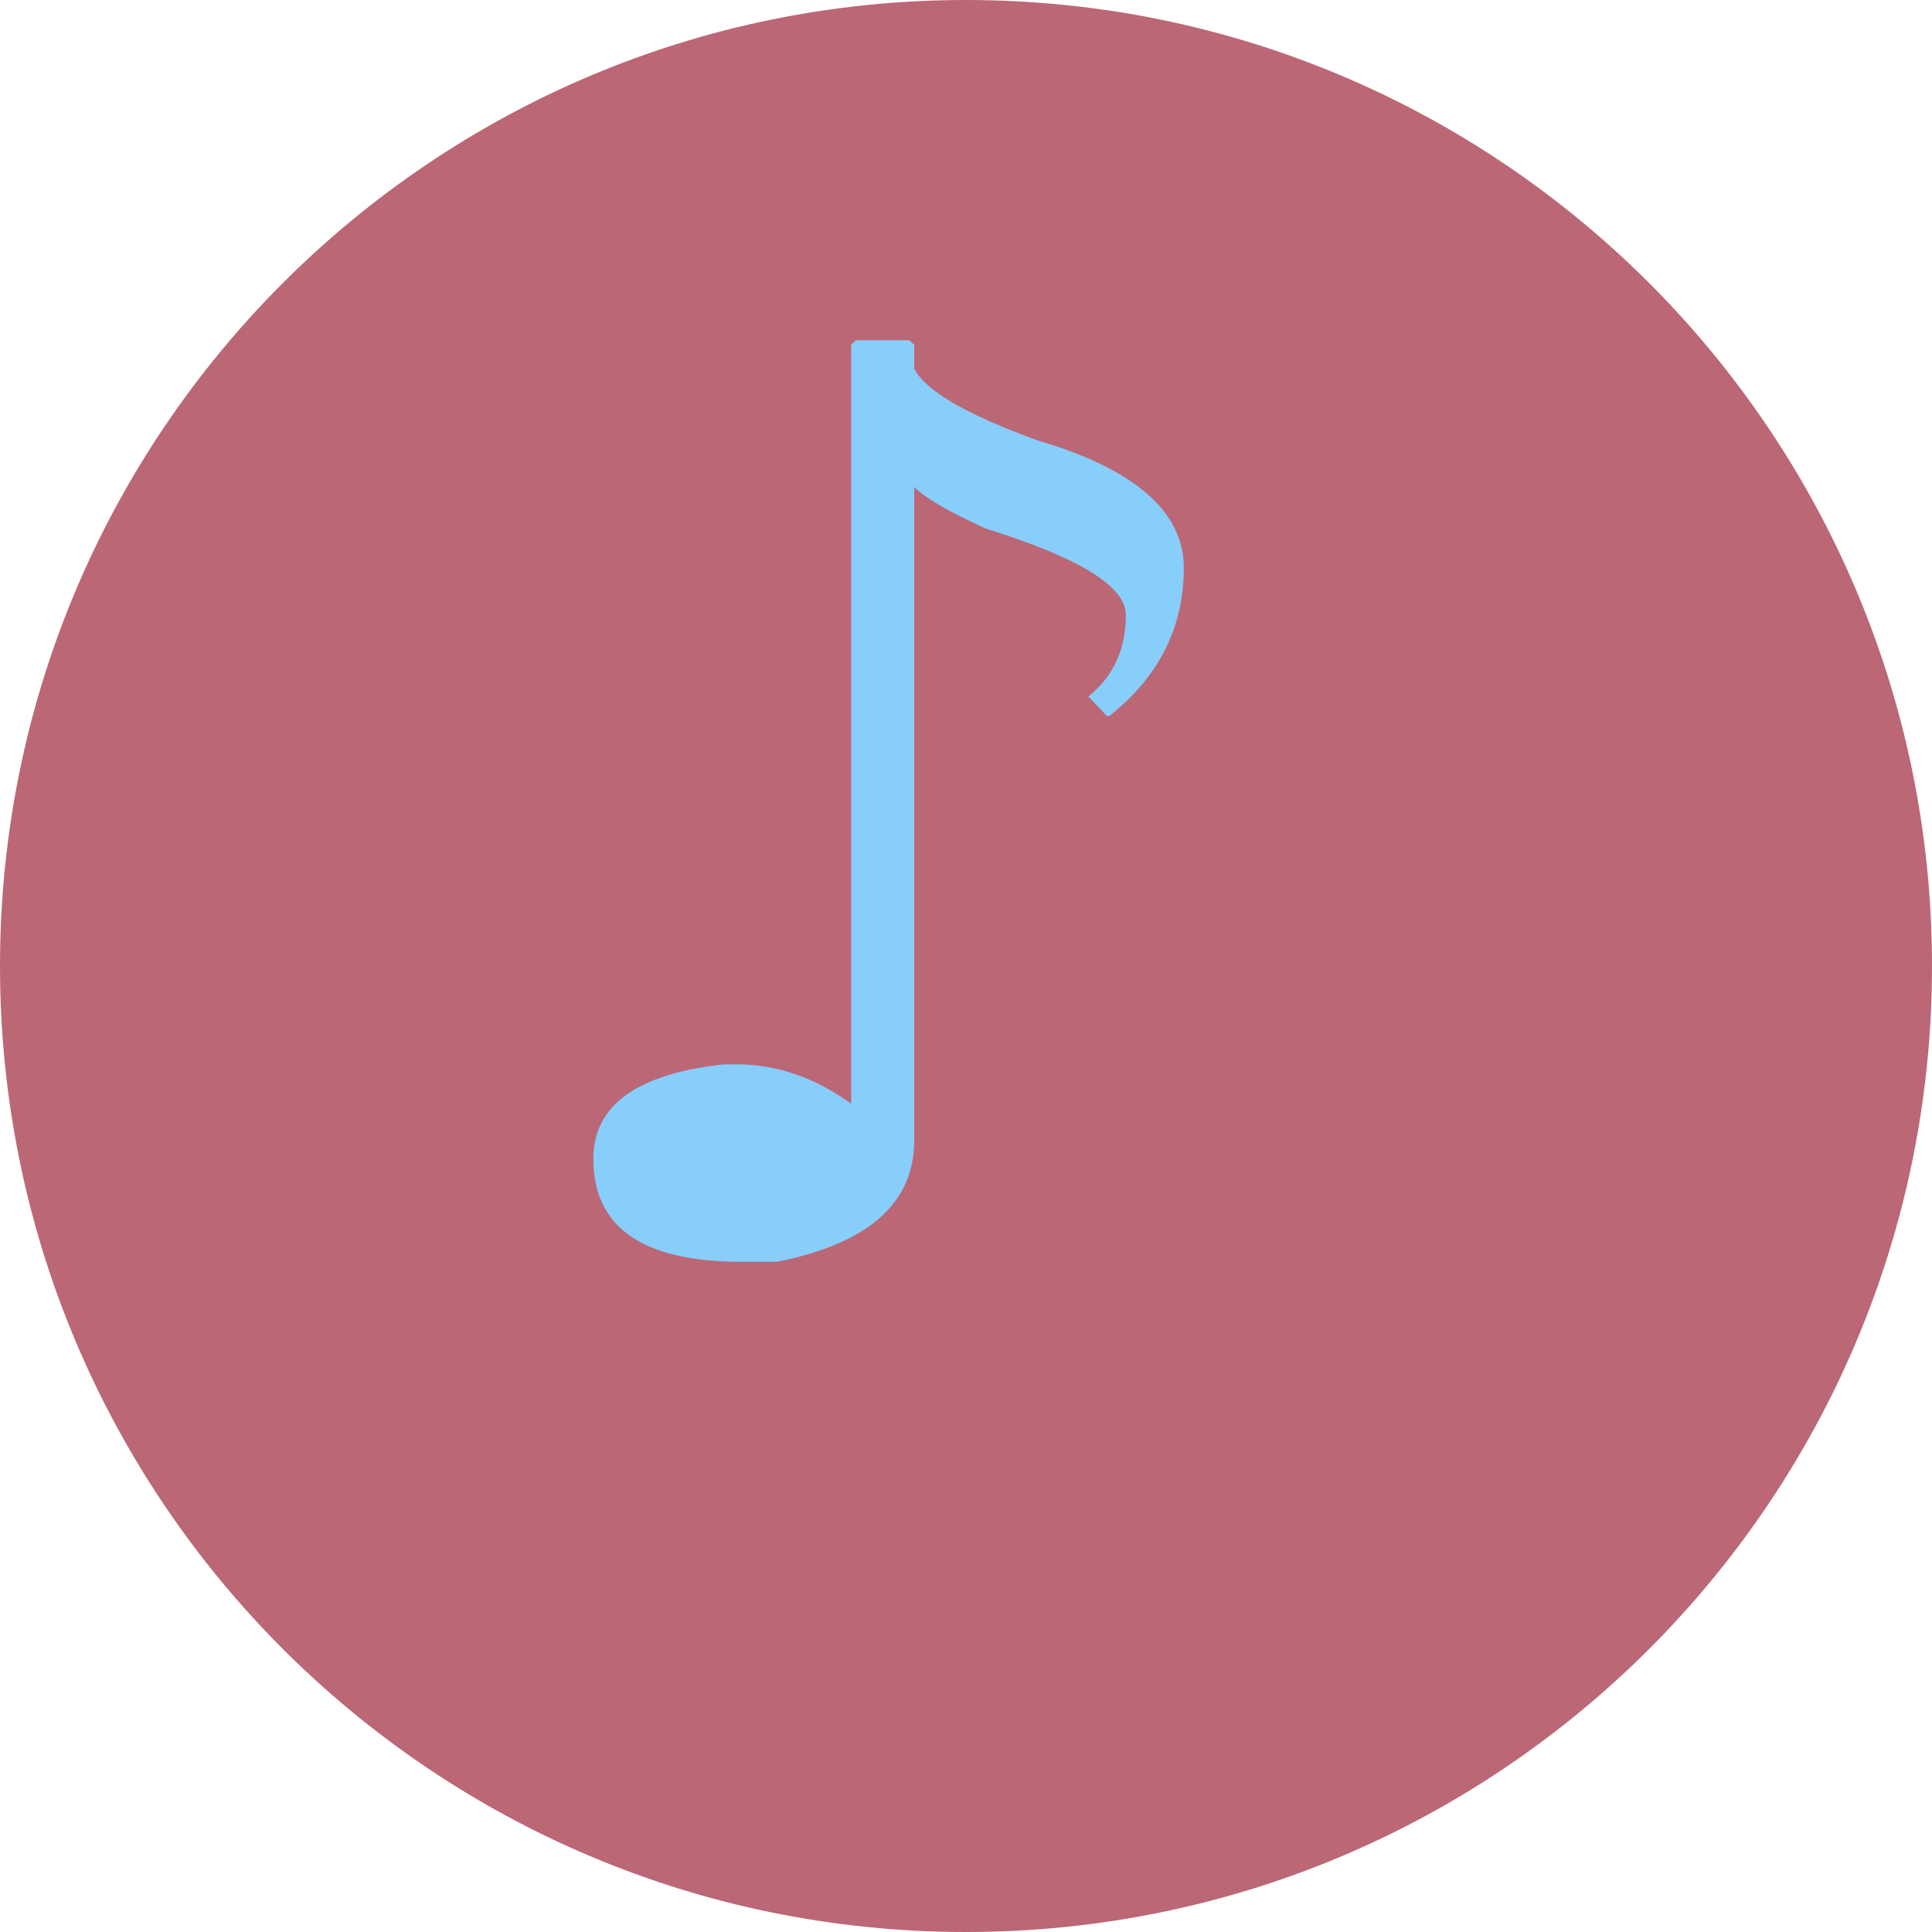
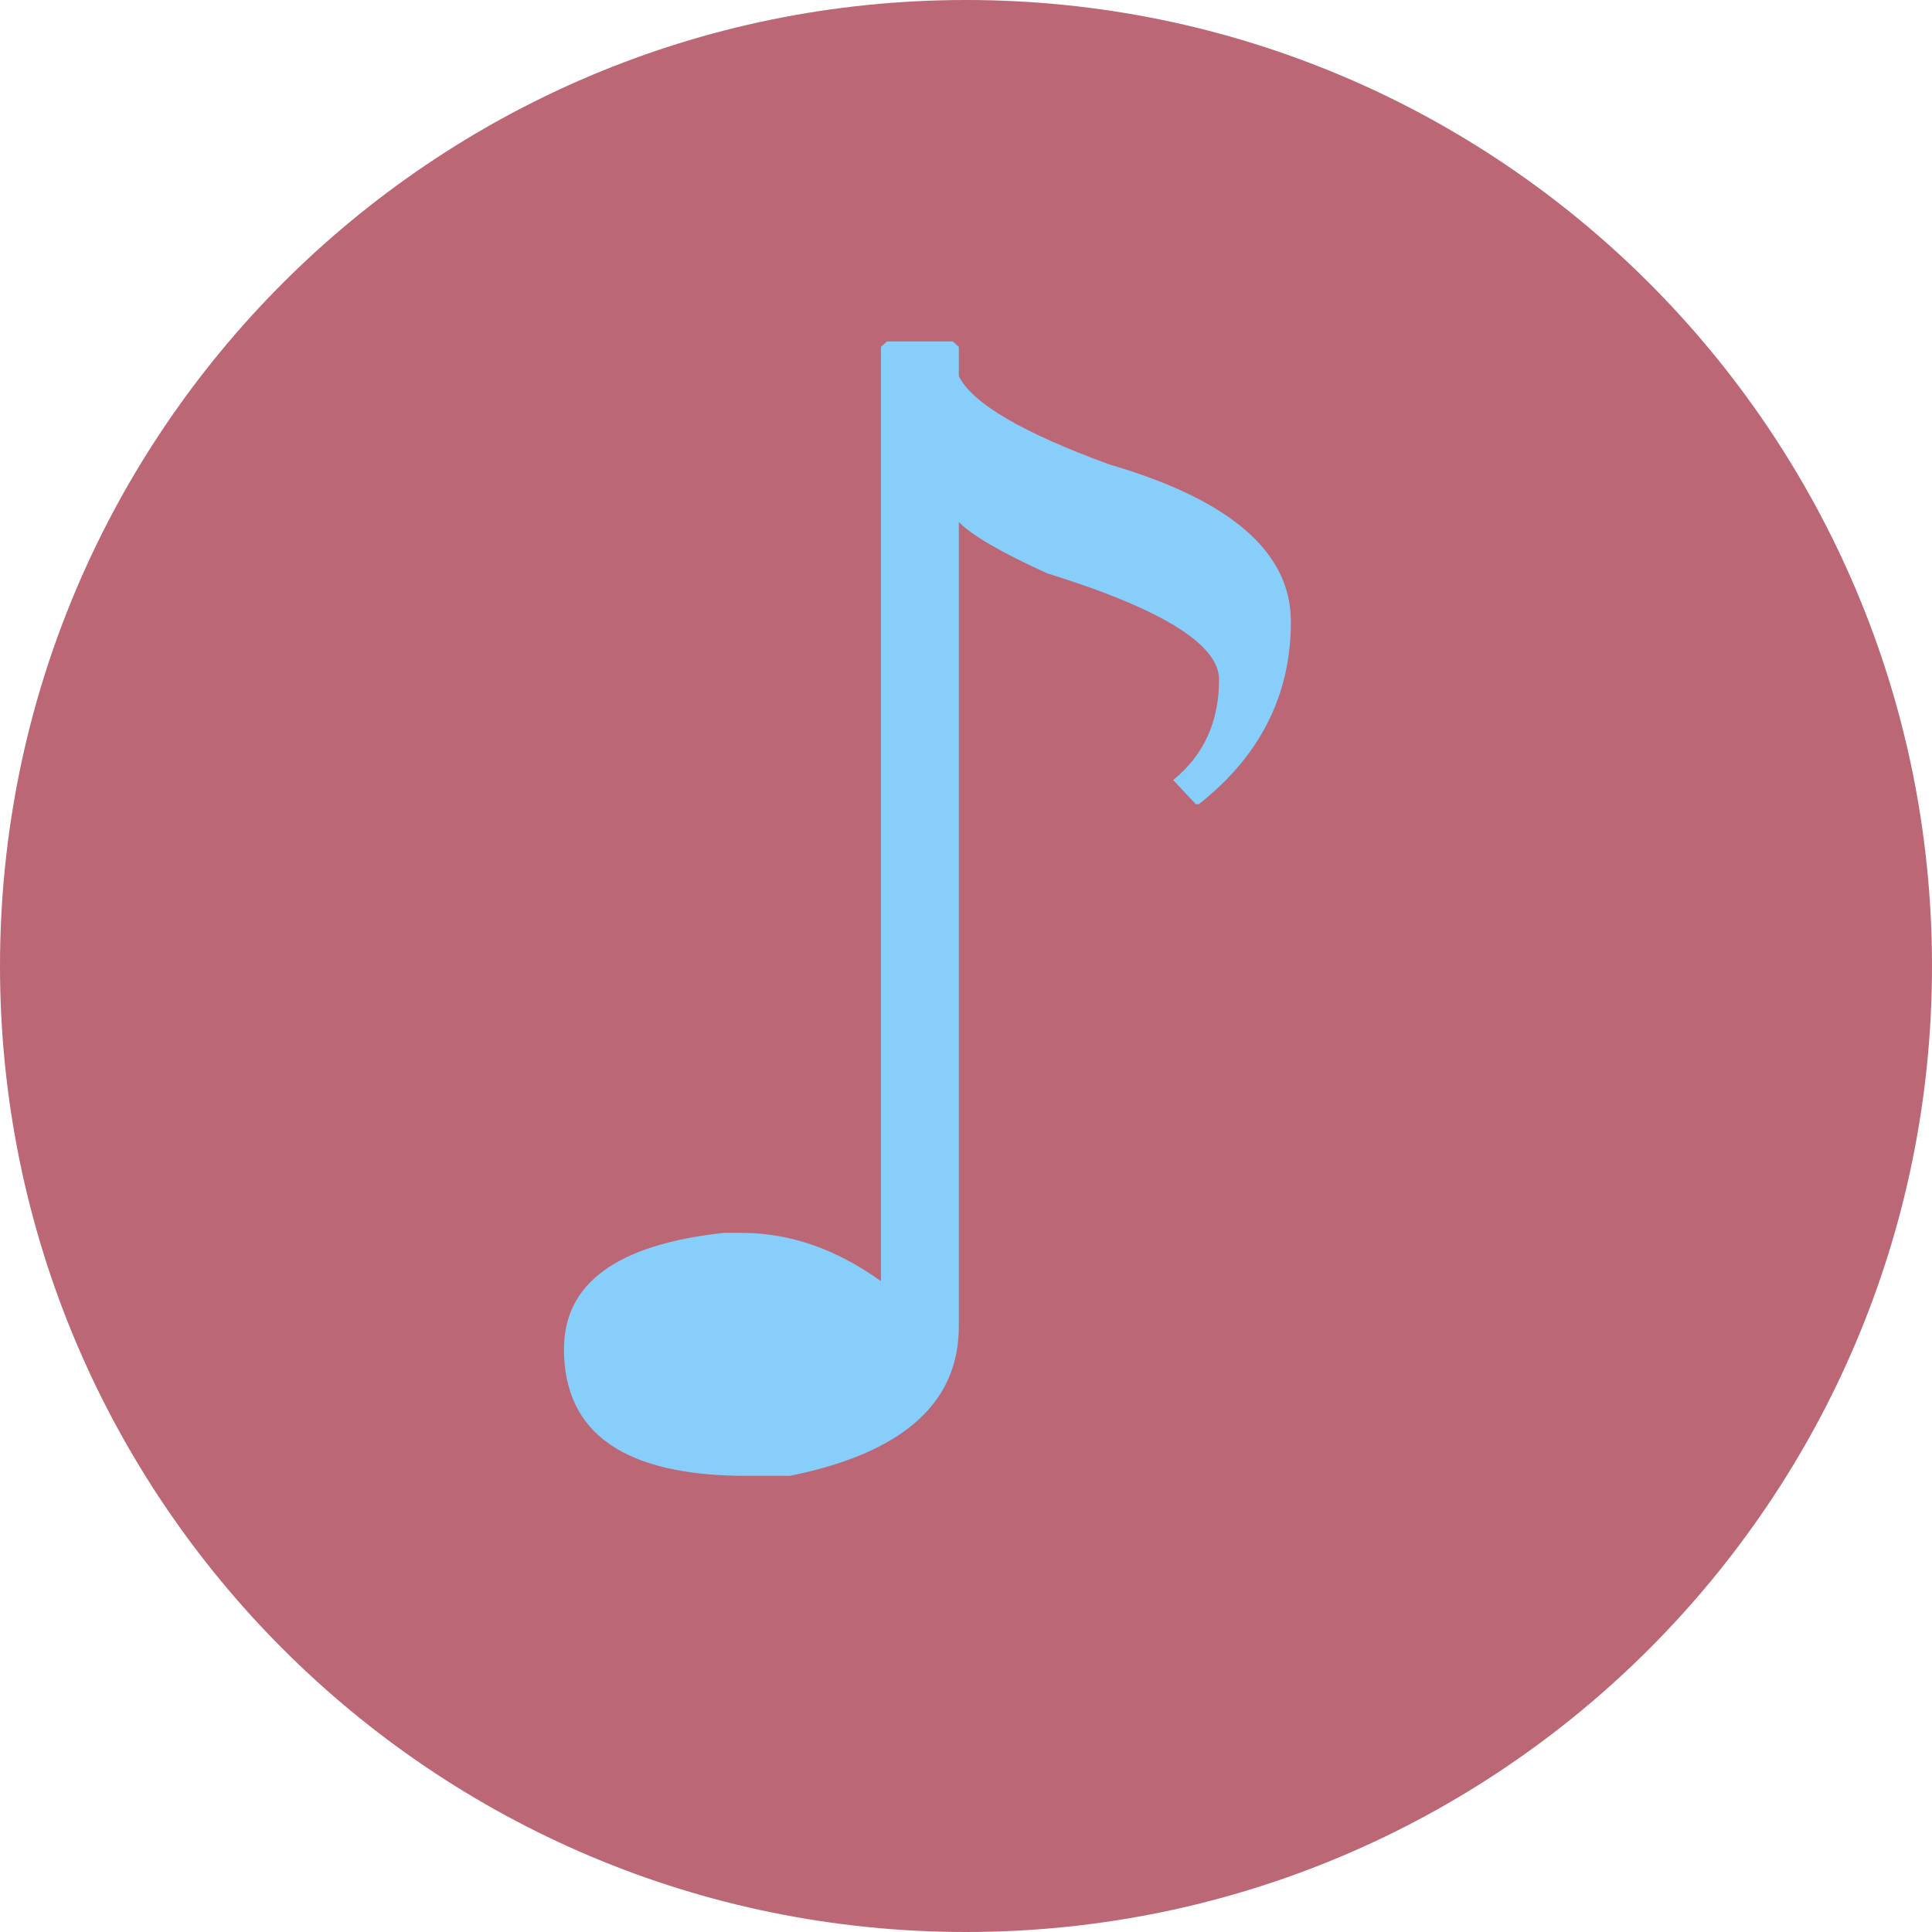
<svg xmlns="http://www.w3.org/2000/svg" viewBox="0 0 100 100">
  <circle cx="50" cy="50" r="50" fill="#bb6776" />
-   <text x="46" y="65" font-family="Rubik, system-ui, sans-serif" font-weight="bold" font-size="65" fill="#87CEFA" text-anchor="middle">♪</text>
+   <text x="48" y="76" font-family="Rubik, system-ui, sans-serif" font-weight="bold" font-size="80" fill="#87CEFA" text-anchor="middle">♪</text>
</svg>
